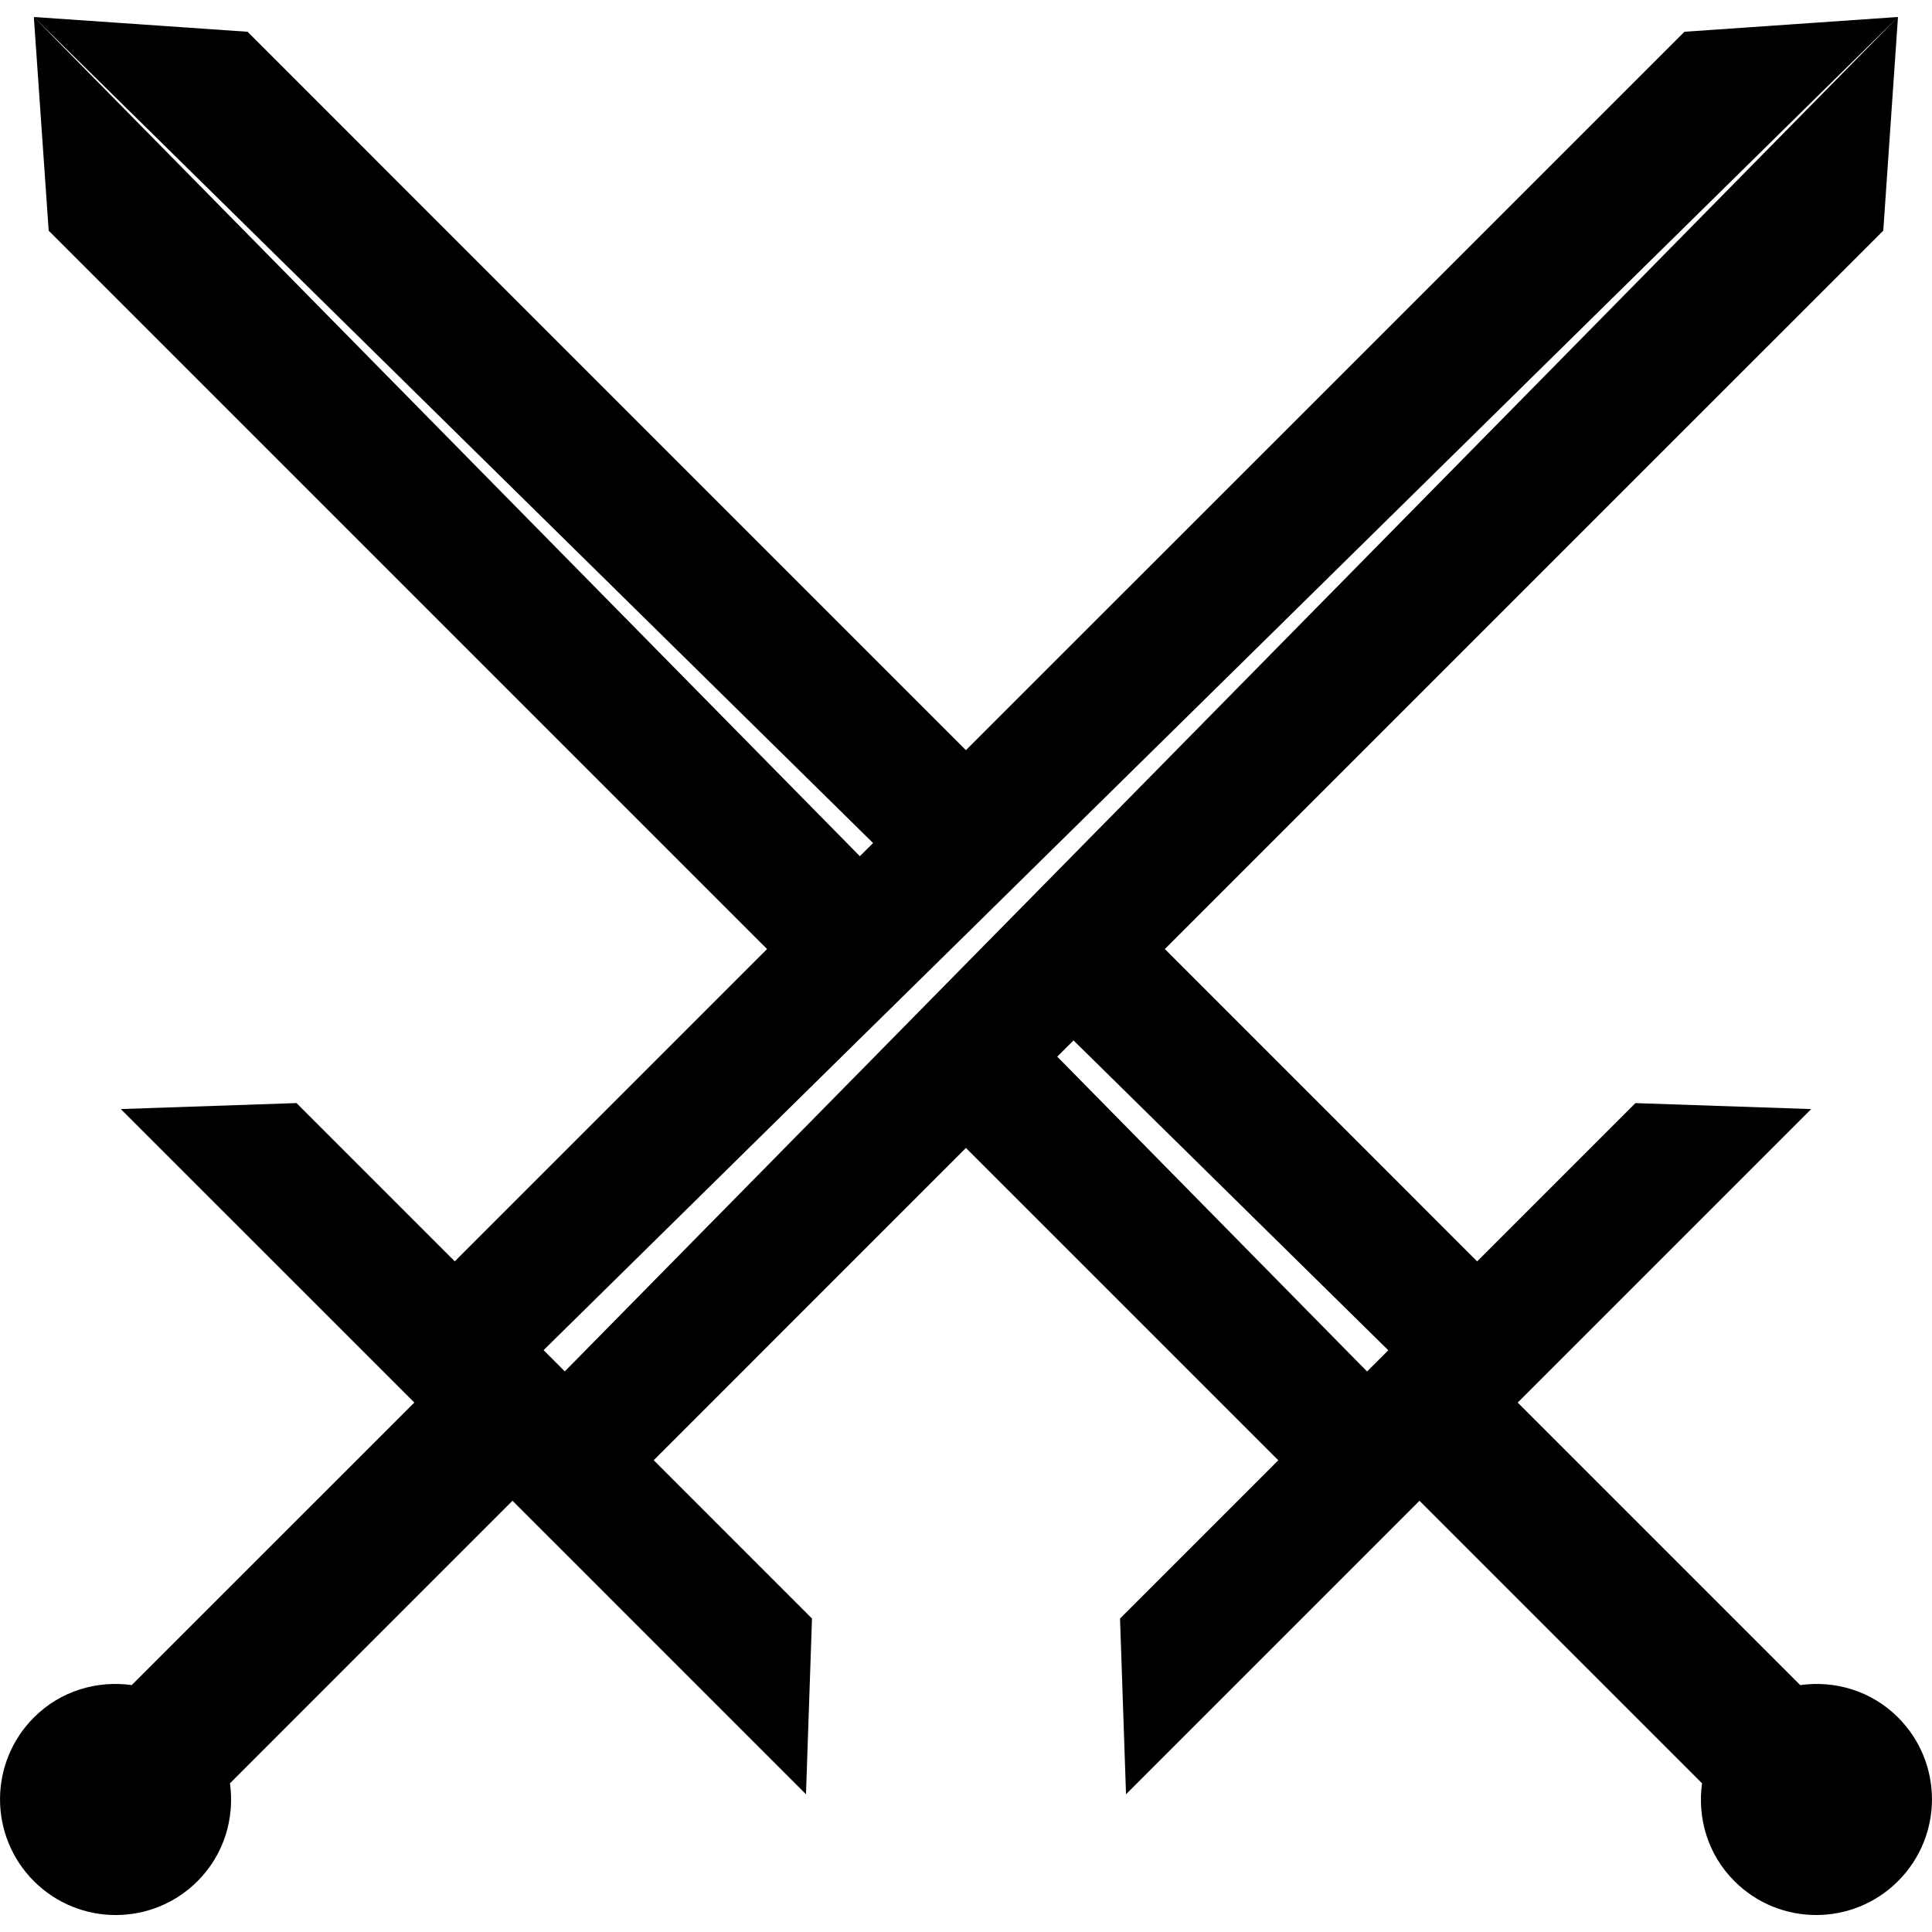
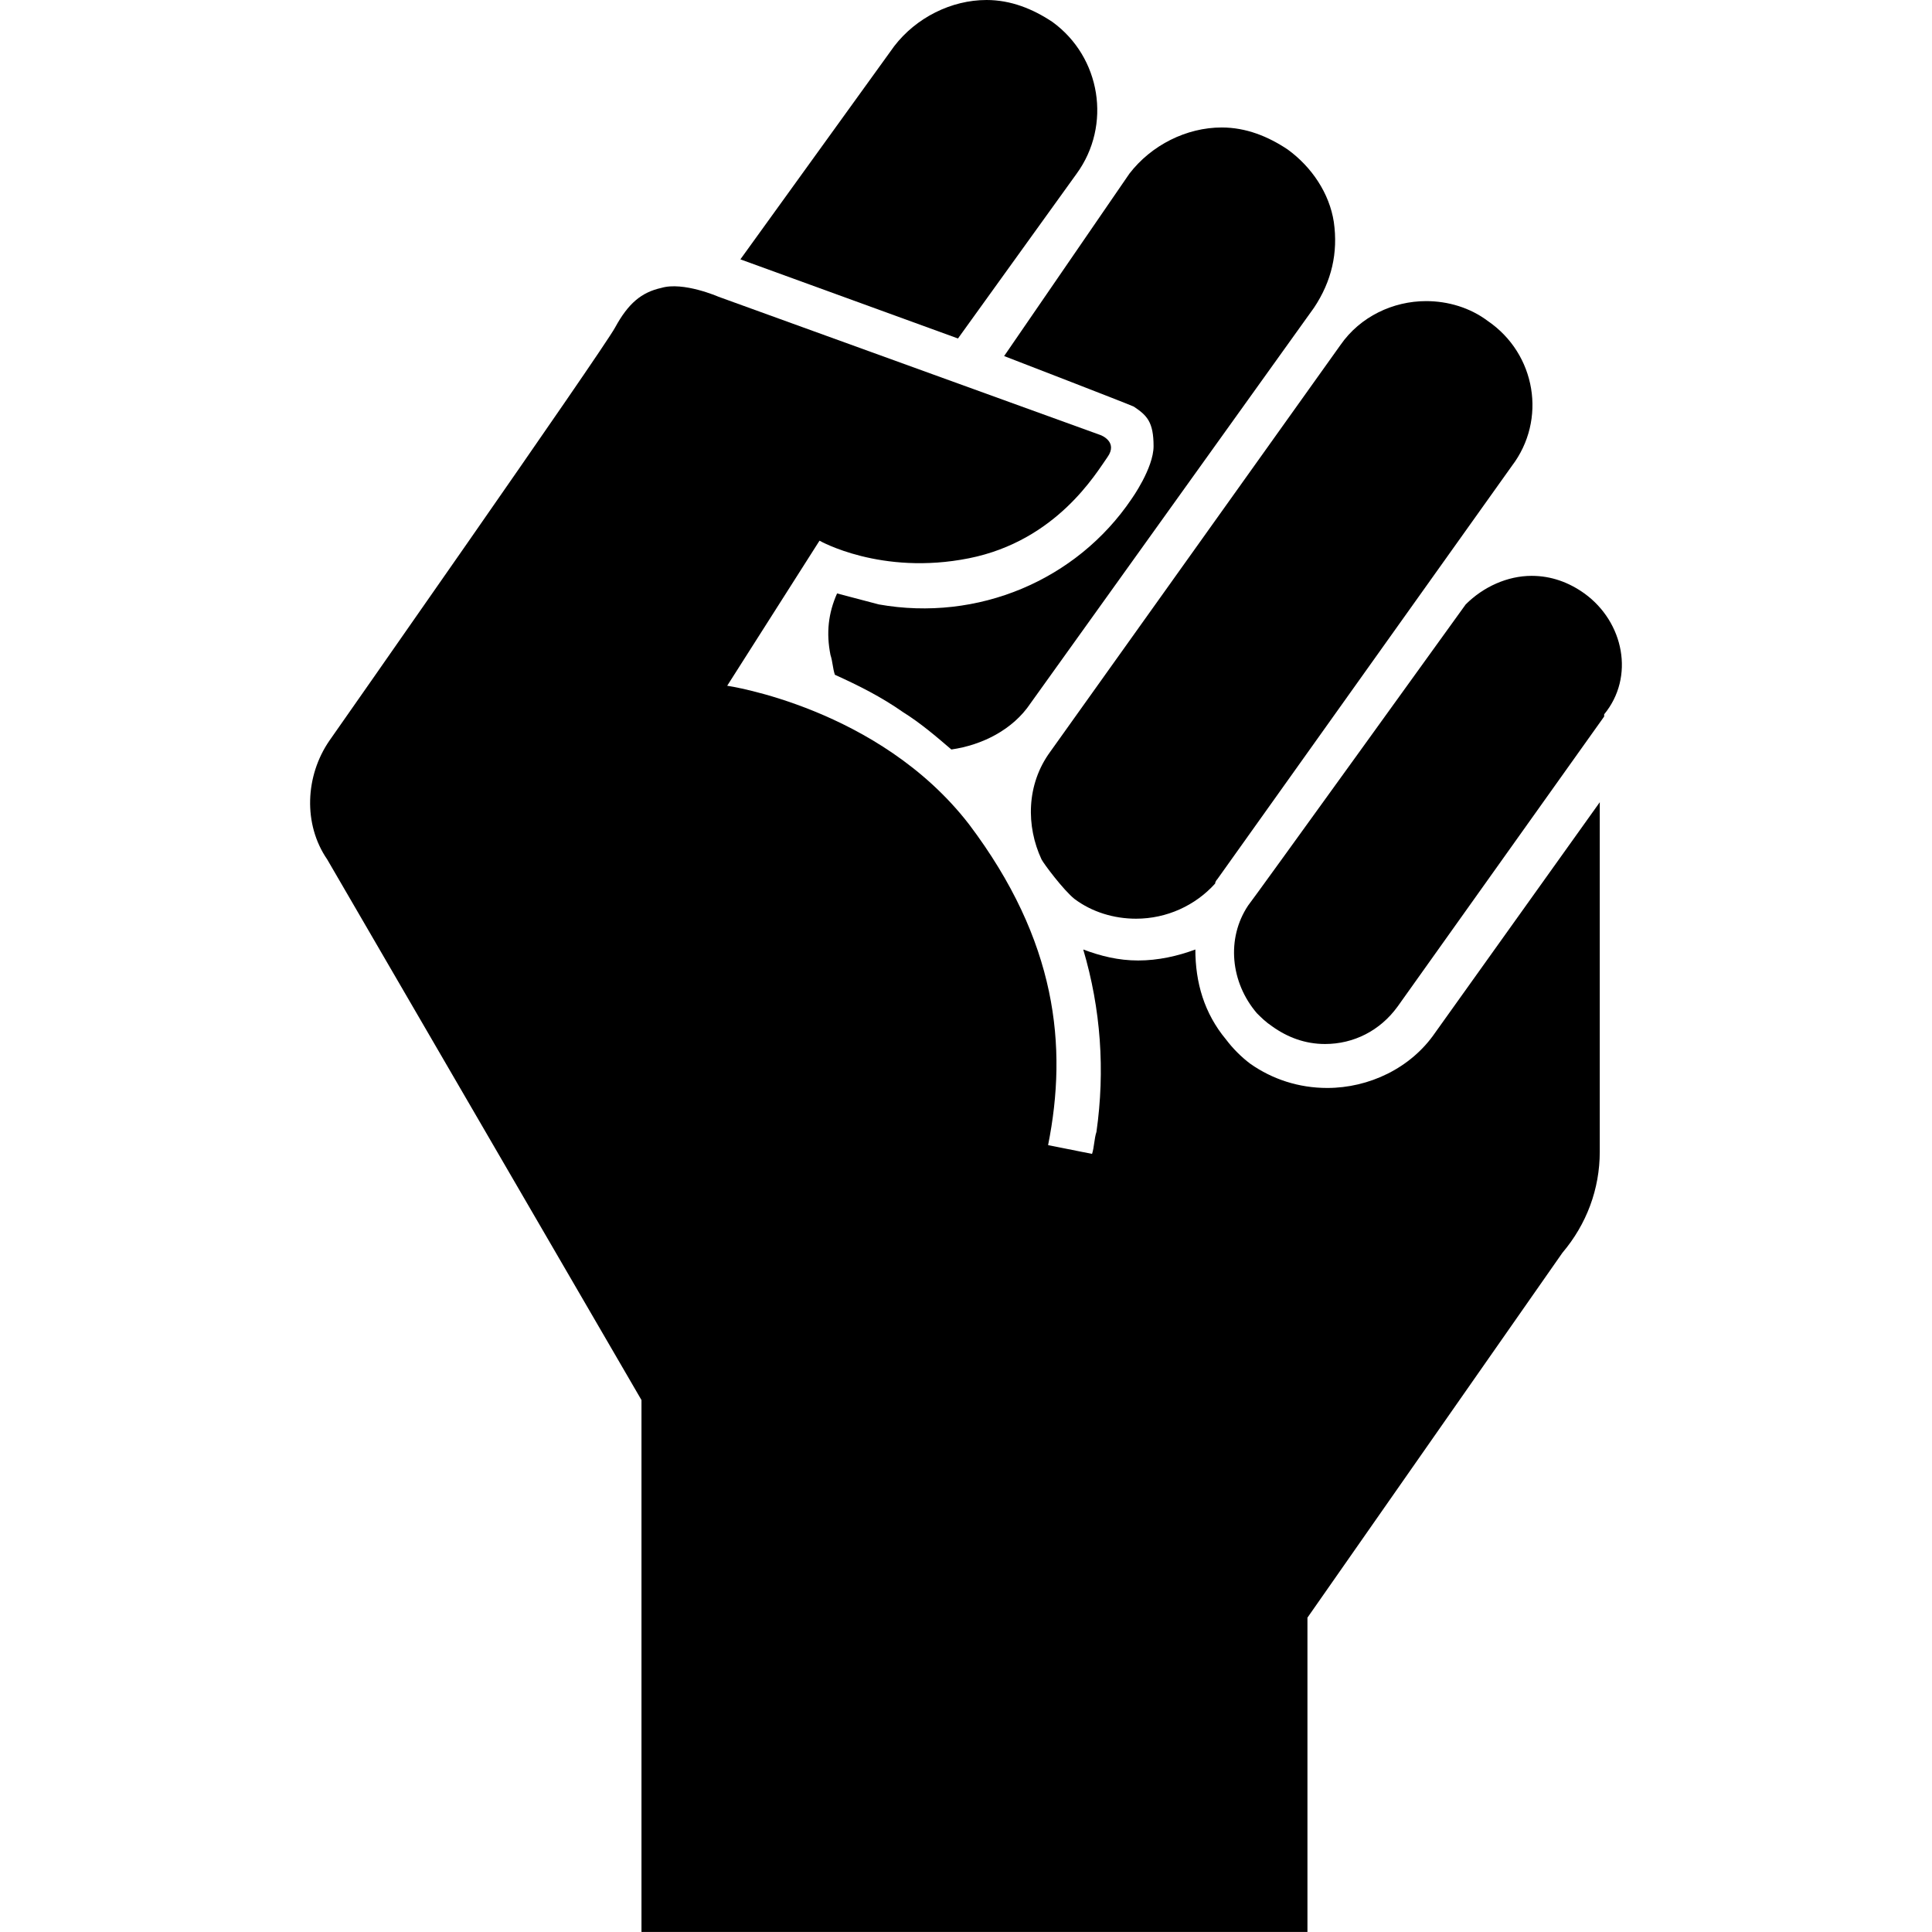
- <svg xmlns="http://www.w3.org/2000/svg" version="1.1" id="Layer_1" x="0px" y="0px" width="100.006px" height="100.006px" viewBox="-0.004 -0.003 100.006 100.006" enable-background="new -0.004 -0.003 100.006 100.006" xml:space="preserve">
-   <g id="Your_Icon">
-     <path d="M39.702,49.123L23.537,65.288l-8.193-8.193l-9.096,0.31l12.587,12.585l2.608,2.607L6.814,87.222   c-1.795-0.249-3.683,0.293-5.062,1.675c-2.339,2.341-2.339,6.132-0.003,8.473c2.342,2.34,6.135,2.34,8.473,0   c1.383-1.384,1.926-3.269,1.678-5.065L26.523,77.68l2.606,2.605l12.587,12.588l0.311-9.096l-8.193-8.194l16.161-16.165   l16.169,16.168l-8.192,8.192l0.31,9.096l12.585-12.586l2.606-2.607l14.626,14.625c-0.249,1.796,0.291,3.681,1.674,5.063   c2.339,2.34,6.131,2.34,8.47,0.001c2.343-2.342,2.343-6.133,0-8.474c-1.38-1.382-3.267-1.924-5.062-1.673L78.556,72.599   l2.604-2.604l12.589-12.589l-9.098-0.309l-8.194,8.193L60.292,49.122L97.48,11.936l0.761-11.06l-42.758,43.44l-4.728,4.801   l-0.762,0.773l-4.723,4.801L29.232,70.983l-1.098-1.099l16.289-16.038l4.809-4.729l0.762-0.749l4.807-4.734l43.44-42.758   L87.188,1.641L49.995,38.829L12.809,1.641L1.749,0.877l43.44,42.758l-0.684,0.682L1.748,0.878l0.768,11.06L39.702,49.123z    M55.565,53.852l16.293,16.039l-1.098,1.098L54.722,54.692L55.565,53.852z" />
-   </g>
+ <svg xmlns="http://www.w3.org/2000/svg" version="1.1" id="Layer_1" x="0px" y="0px" width="87.902px" height="87.9px" viewBox="6.014 8.8 87.902 87.9" enable-background="new 6.014 8.8 87.902 87.9" xml:space="preserve">
+   <path d="M53.9,9.8c-0.9-0.6-1.9-1-3-1c-1.601,0-3.2,0.8-4.2,2.1l-7,9.7l9.9,3.6l5.4-7.5C56.6,14.5,56.1,11.4,53.9,9.8z" />
+   <path d="M66.7,18.9c-0.2-1.3-1-2.5-2.101-3.3c-0.899-0.6-1.899-1-3-1c-1.6,0-3.199,0.8-4.199,2.1L51.7,25c0,0,5.7,2.2,5.899,2.3  c0.601,0.4,0.9,0.7,0.9,1.8c0,1-1,2.4-1,2.4c-2.5,3.7-7,5.6-11.5,4.8l-1.9-0.5l0,0c-0.4,0.9-0.5,1.8-0.3,2.8  c0.1,0.3,0.1,0.6,0.2,0.9c1.1,0.5,2.1,1,3.1,1.7c0.8,0.5,1.5,1.1,2.2,1.7c1.4-0.2,2.8-0.9,3.601-2.1l12.899-18  C66.6,21.6,66.9,20.3,66.7,18.9z" />
+   <path d="M73.7,23.4c-0.8-0.6-1.8-0.9-2.8-0.9c-1.5,0-3,0.7-3.9,2L53.8,43c-1.1,1.5-1.1,3.4-0.399,4.9c0.1,0.2,1,1.4,1.5,1.8  c0.8,0.6,1.8,0.899,2.8,0.899c1.399,0,2.7-0.6,3.6-1.6c0-0.1,0.101-0.2,0.101-0.2L74.8,30C76.4,27.9,75.9,24.9,73.7,23.4z" />
+   <path d="M78.1,35.8C77.4,35.3,76.6,35,75.7,35c-1.101,0-2.2,0.5-3,1.3c0,0-9.8,13.6-9.9,13.7c-1,1.5-0.8,3.5,0.4,4.9  c0.2,0.199,0.399,0.399,0.7,0.6c0.699,0.5,1.5,0.8,2.399,0.8c1.3,0,2.5-0.6,3.3-1.7L79,41.4c0,0,0,0,0-0.1  C80.4,39.6,79.9,37.1,78.1,35.8z" />
+   <path d="M71.3,55.8c-1.1,1.601-3,2.5-4.899,2.5c-1.301,0-2.5-0.399-3.5-1.1C62.5,56.9,62.1,56.5,61.8,56.1  C60.8,54.9,60.4,53.5,60.4,52c-0.801,0.3-1.7,0.5-2.601,0.5c-0.899,0-1.7-0.2-2.5-0.5c0.8,2.7,1,5.5,0.601,8.3  c-0.101,0.3-0.101,0.7-0.2,1l-2-0.399C54.6,56.4,54.1,51.6,50.1,46.3C46,41,39.1,40,39.1,40l4.2-6.6c0,0,2.8,1.6,6.8,0.8  c4-0.8,5.8-3.9,6.3-4.6c0.5-0.7-0.301-1-0.301-1L38.7,22.3c0,0-1.6-0.7-2.6-0.4c-0.9,0.2-1.5,0.7-2.1,1.8c-0.6,1.1-13,18.8-13,18.8  c-1.1,1.6-1.2,3.8-0.1,5.4l14.3,24.6v24.2h30.3V82.4L77.1,65.8c1.101-1.3,1.7-2.899,1.7-4.6V45.3L71.3,55.8z" />
</svg>
